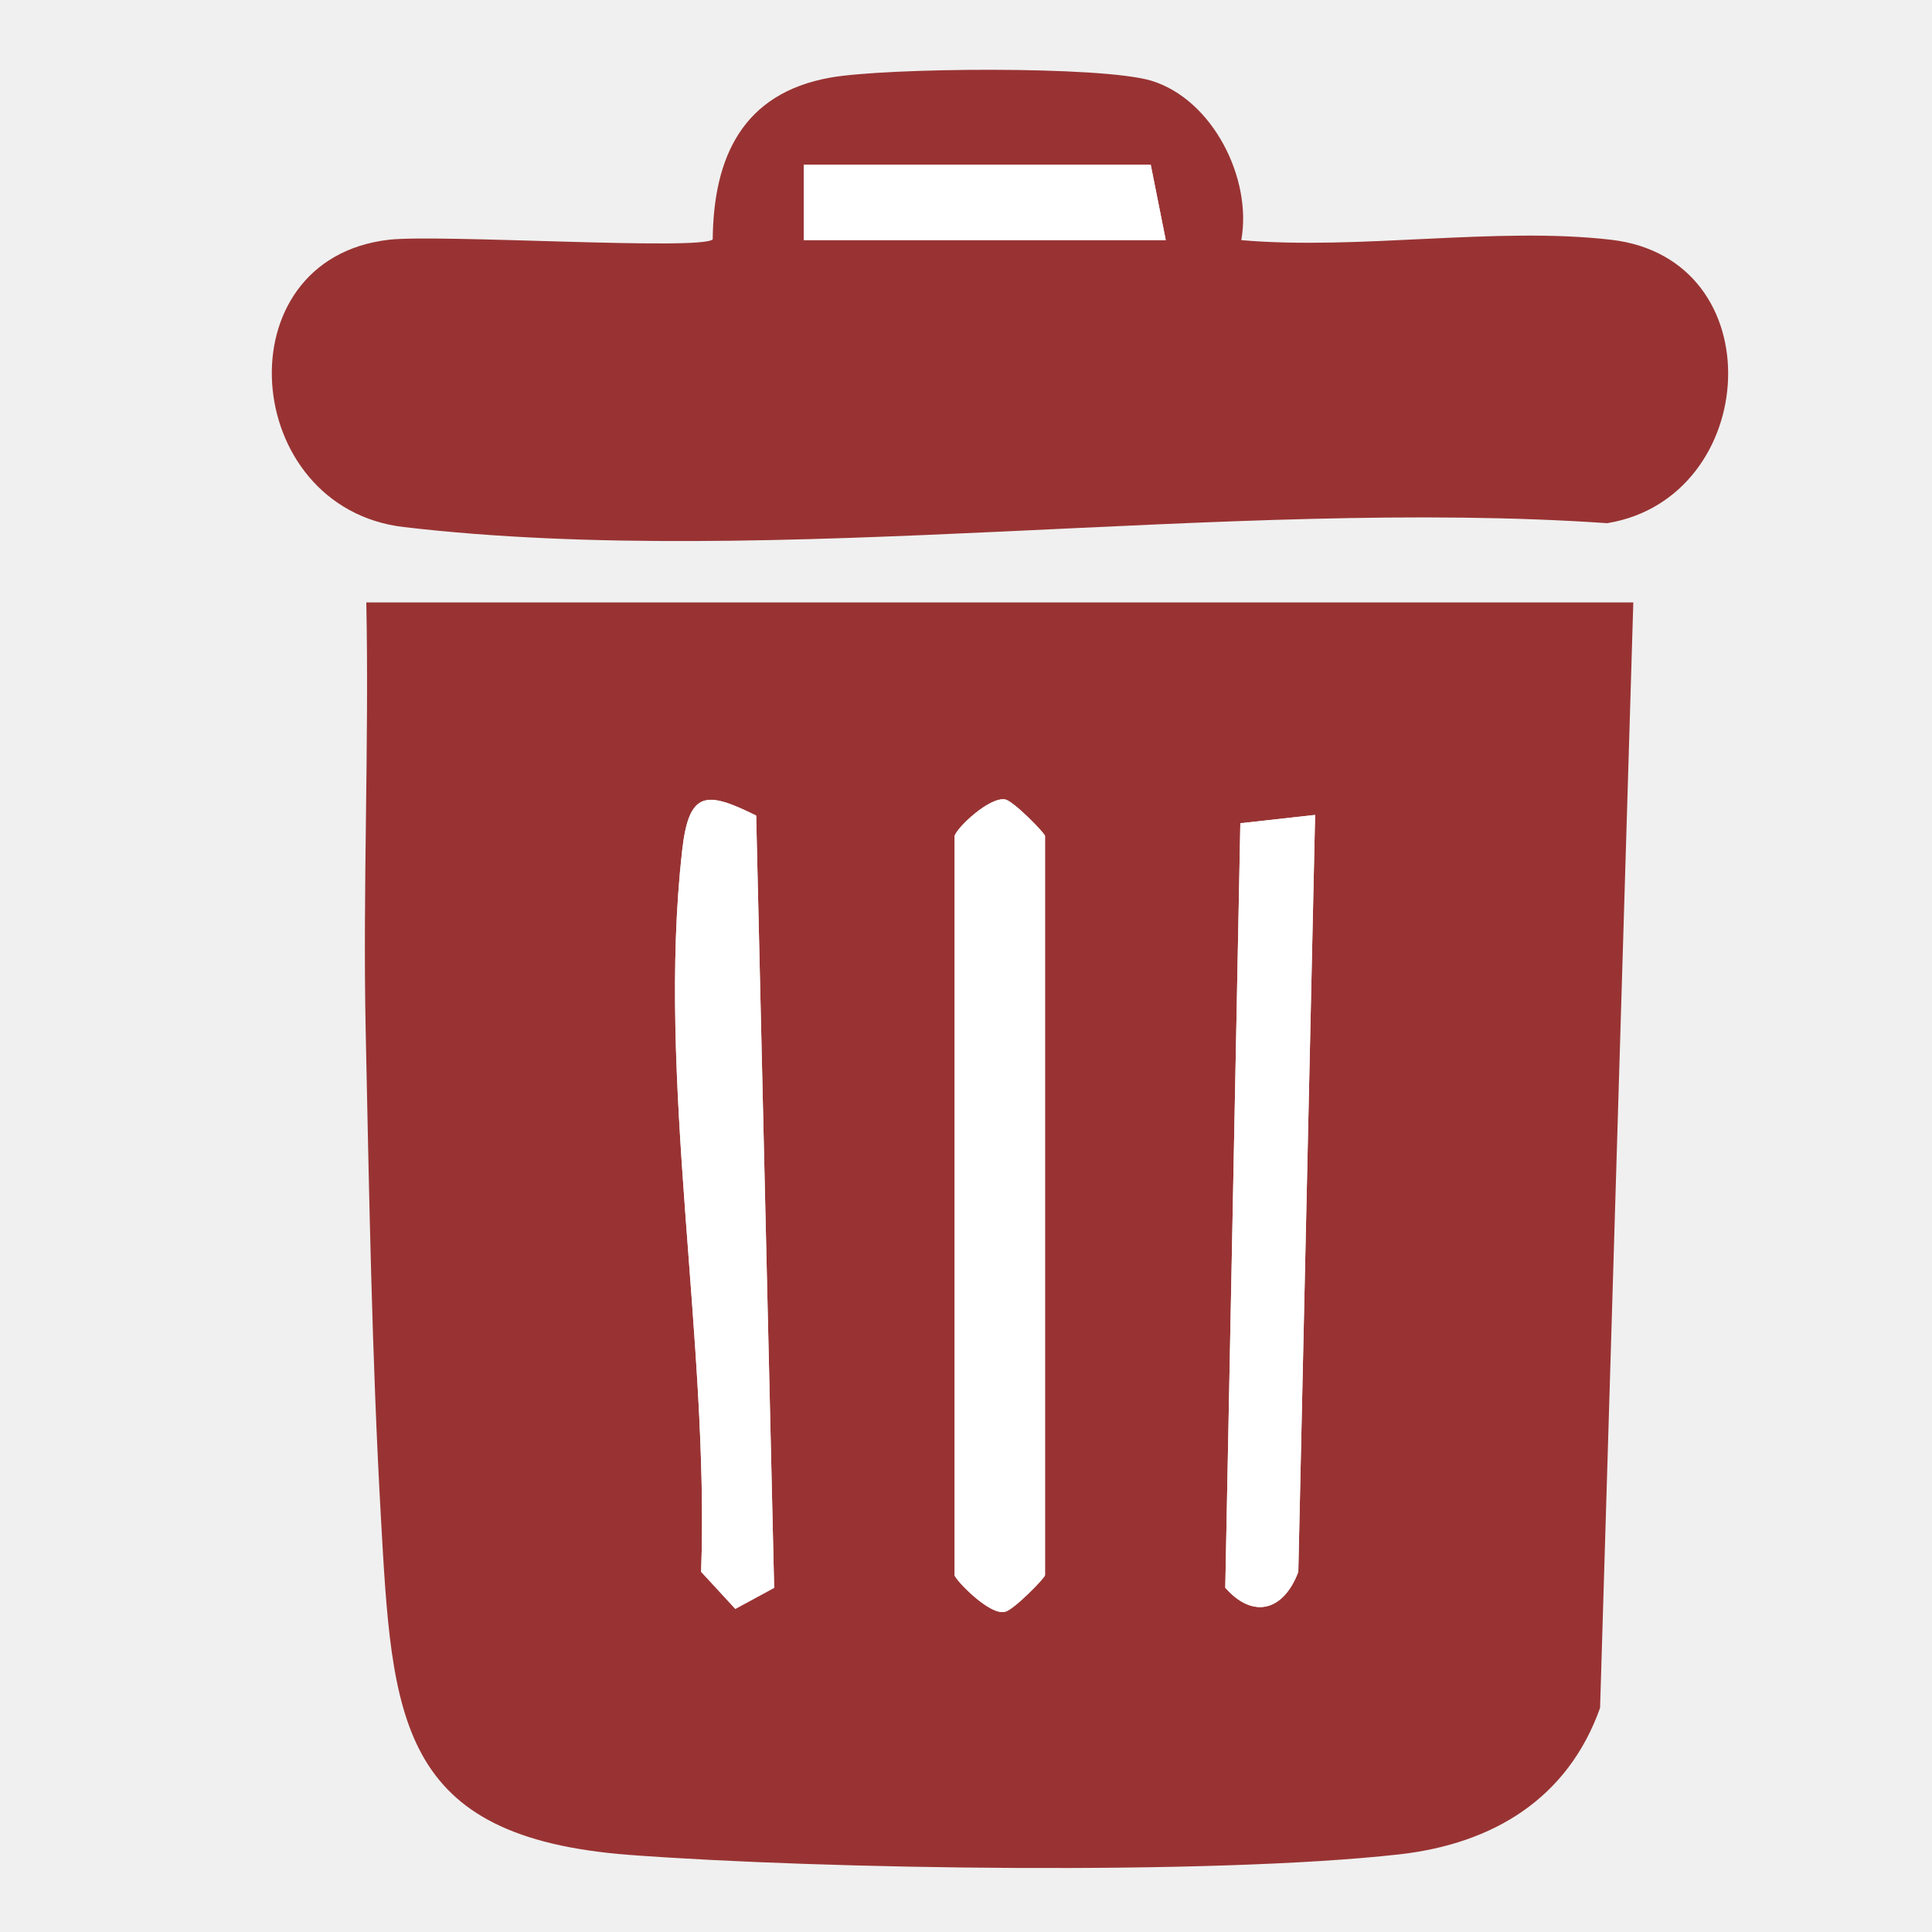
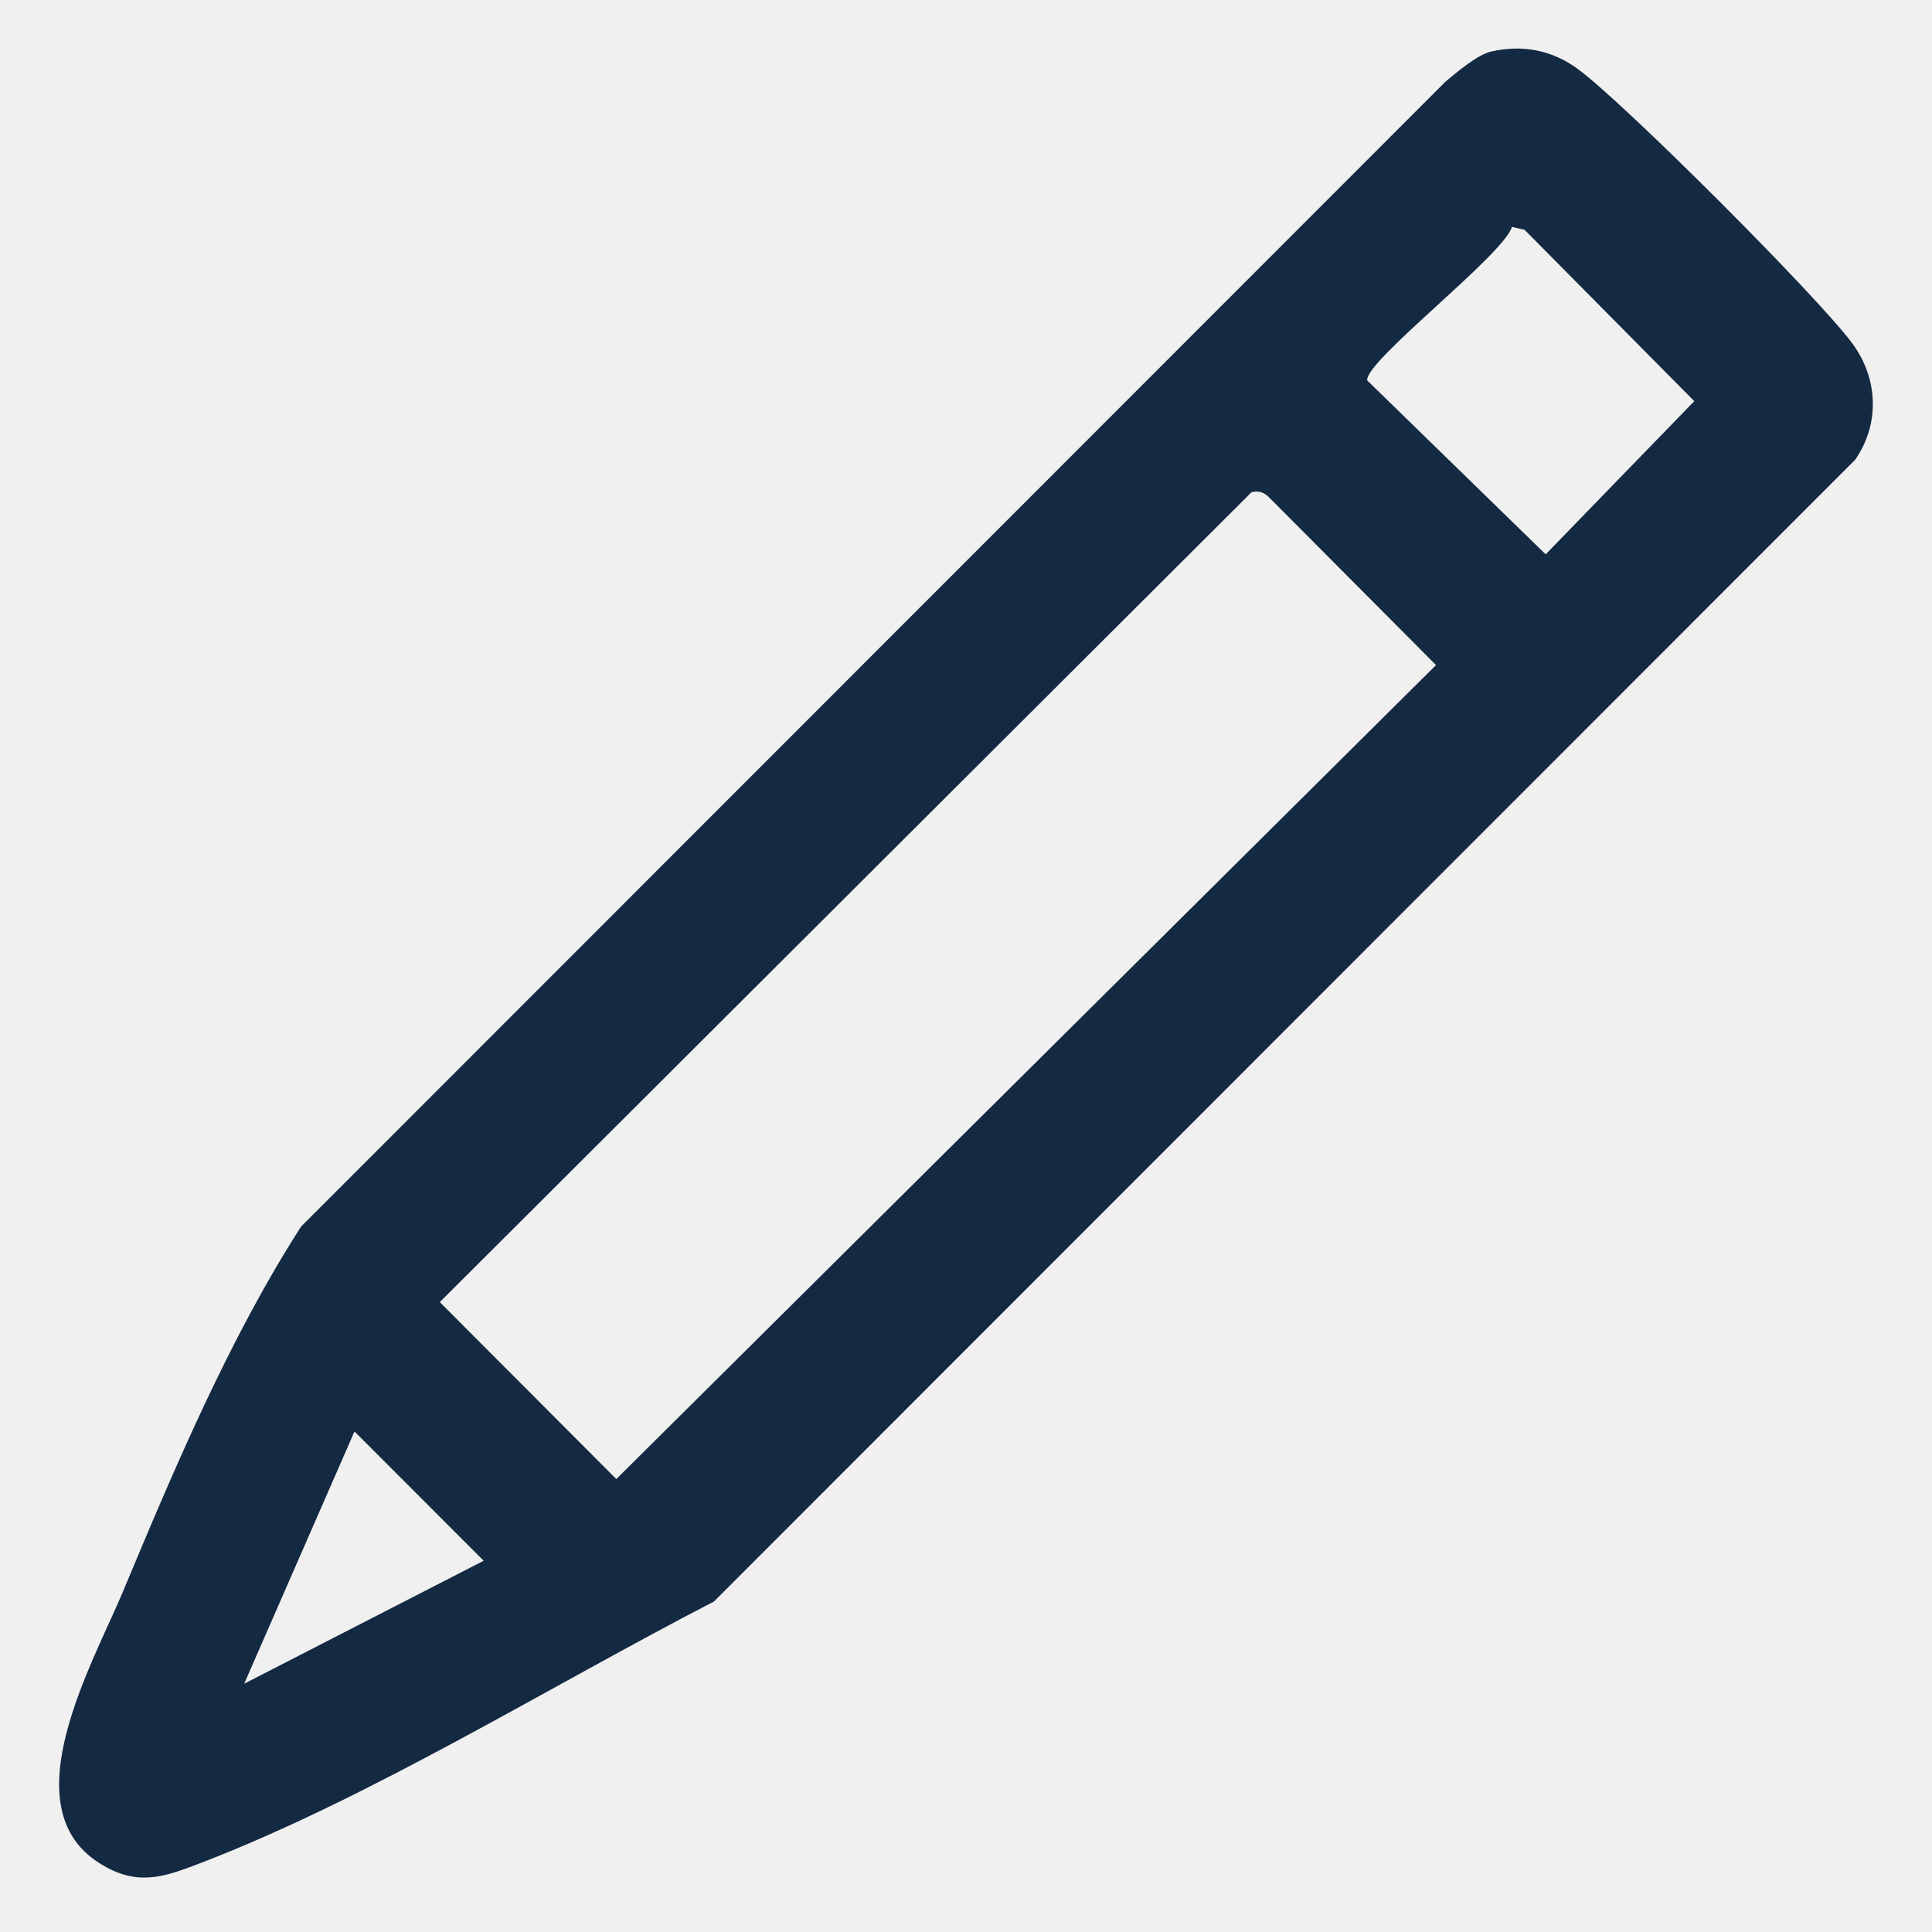
- <svg xmlns="http://www.w3.org/2000/svg" id="Capa_1" version="1.1" viewBox="0 0 100 100">
+ <svg xmlns="http://www.w3.org/2000/svg" id="Capa_1" version="1.1" viewBox="0 0 250 250">
  <defs>
    <style>
      .st0 {
-         fill: #933;
+         stroke-width: 11px;
      }

-       .st1 {
+       .st0, .st1, .st2, .st3 {
+         fill: #142942;
+       }
+ 
+       .st0, .st1, .st3 {
+         stroke: #142942;
+       }
+ 
+       .st4 {
        fill: #fff;
+       }
+ 
+       .st1, .st3 {
+         stroke-width: 8px;
+       }
+ 
+       .st3 {
+         stroke-linecap: round;
      }
    </style>
  </defs>
-   <path class="st0" d="M84.54,31.17l-1.72,57.23c-1.67,4.69-5.53,7.03-10.38,7.58-9.68,1.09-29.88.78-39.85.03-12.05-.91-12.29-7.04-12.88-17.57-.46-8.16-.61-16.87-.78-24.98-.16-7.42.18-14.87.03-22.28h65.58ZM39.14,42.22c-2.57-1.27-3.47-1.33-3.83,1.79-1.34,11.83,1.41,25.39.98,37.35l1.77,1.92,2.01-1.09-.93-39.96ZM49.41,43.27v38.26c0,.2,1.82,2.13,2.62,1.89.42-.07,2.06-1.75,2.06-1.89v-38.26c0-.14-1.64-1.81-2.06-1.89-.81-.15-2.5,1.45-2.62,1.89ZM68.07,42.18l-3.87.43-.78,39.57c1.44,1.64,3.02,1.2,3.78-.82l.87-39.18Z" />
-   <path class="st0" d="M64.25,12.43c6.08.53,13.21-.71,19.14-.02,8.49.99,7.72,13.37-.2,14.67-19.57-1.35-43.19,2.44-62.29.2-8.45-.99-9.46-13.86-.78-14.87,2.6-.3,16.17.57,16.77-.02.04-4.27,1.56-7.56,6.07-8.37,2.87-.52,14.07-.62,16.64.16,3.17.97,5.22,5.06,4.65,8.24ZM59.56,8.52h-17.96v3.9h18.74l-.78-3.9Z" />
-   <path class="st1" d="M49.41,43.27c.12-.44,1.81-2.04,2.62-1.89.42.07,2.06,1.75,2.06,1.89v38.26c0,.14-1.64,1.81-2.06,1.89-.8.24-2.62-1.69-2.62-1.89v-38.26Z" />
-   <path class="st1" d="M39.14,42.22l.93,39.96-2.01,1.09-1.77-1.92c.43-11.96-2.32-25.52-.98-37.35.35-3.11,1.26-3.06,3.83-1.79Z" />
-   <path class="st1" d="M68.07,42.18l-.87,39.18c-.76,2.02-2.34,2.46-3.78.82l.78-39.57,3.87-.43Z" />
-   <polygon class="st1" points="59.56 8.52 60.34 12.43 41.6 12.43 41.6 8.52 59.56 8.52" />
+   <rect class="st0" x="-256.96" y="14.08" width="38.78" height="38.78" rx="-89.7" ry="-89.7" />
+   <line class="st0" x1="-198.79" y1="33.47" x2="-92.15" y2="33.47" />
+   <rect class="st2" x="-215.12" y="81.94" width="38.78" height="38.78" rx="-68.78" ry="-68.78" />
+   <line class="st1" x1="-166.43" y1="101.33" x2="-111.54" y2="101.33" />
+   <line class="st3" x1="-92.15" y1="72.25" x2="-92.15" y2="130.42" />
+   <line class="st3" x1="-121.23" y1="101.33" x2="-63.06" y2="101.33" />
+   <rect class="st2" x="-215.12" y="160.97" width="38.78" height="38.78" rx="-68.78" ry="-68.78" />
+   <line class="st1" x1="-166.43" y1="180.36" x2="-111.54" y2="180.36" />
+   <line class="st3" x1="-92.15" y1="151.27" x2="-92.15" y2="209.44" />
+   <line class="st3" x1="-121.23" y1="180.36" x2="-63.06" y2="180.36" />
+   <path d="M617.23,37.4c70.15-3.89,116.91,72.91,79.52,133.19-32.41,52.25-105.63,55.58-143.17,7.01-42.44-54.89-5.26-136.38,63.65-140.2ZM618.06,47.72c-60.5,3.43-92.29,73.05-57.22,122.21,32.57,45.65,101.75,41.11,128.8-7.7,29.22-52.73-11.54-117.91-71.58-114.51Z" />
+   <path class="st4" d="M618.06,47.72c60.04-3.4,100.8,61.78,71.58,114.51-27.05,48.81-96.22,53.35-128.8,7.7-35.07-49.15-3.28-118.78,57.22-122.21ZM628.05,119.01v-38.6c0-.36-1.41-2.31-1.85-2.69-1.96-1.66-4.69-1.64-6.71-.14-.39.29-1.76,2.19-1.76,2.42v39.01h-37.77c-.4,0-2.89,1.18-3.33,1.63-1.78,1.8-1.86,5-.36,7.02.42.56,2.39,2.09,2.86,2.09h38.6v39.01c0,1.75,3.79,3.61,5.58,3.54s4.74-2.26,4.74-3.96v-38.6h39.43c1.86,0,3.7-4.17,3.53-5.99s-2.61-4.75-4.35-4.75h-38.6Z" />
+   <path class="st2" d="M192.95,6.67c4.12-.93,7.91-.18,11.25,2.28,5.98,4.39,31.11,29.53,35.5,35.5,3.33,4.54,3.59,10.37.36,15.04L92.38,207.24c-21.01,10.84-44.52,25.44-66.51,33.87-4.8,1.84-8.18,3.03-13.01-.02-11.57-7.3-.81-25.88,3.08-35.21,6.61-15.84,13.8-32.83,23.02-47.16L187.05,10.56c1.48-1.23,4.11-3.48,5.9-3.89ZM195.65,29.35c-1.05,3.62-19.15,17.46-18.73,19.88l23.09,22.5,19.23-19.82-21.96-22.17-1.64-.38ZM161.93,63.71l-105.02,104.78,22.84,22.9,106.07-105.33-21.58-21.68c-.66-.68-1.38-.93-2.32-.68ZM31.6,217.87l30.99-15.91-16.72-16.73-14.27,32.64Z" />
+   <path d="M628.05,119.01h38.6c1.74,0,4.19,2.99,4.35,4.75s-1.67,5.99-3.53,5.99h-39.43v38.6c0,1.7-2.95,3.9-4.74,3.96s-5.58-1.79-5.58-3.54v-39.01h-38.6c-.48,0-2.45-1.53-2.86-2.09-1.5-2.01-1.42-5.22.36-7.02.44-.45,2.93-1.63,3.33-1.63h37.77v-39.01c0-.22,1.37-2.13,1.76-2.42,2.02-1.5,4.76-1.52,6.71.14.45.38,1.85,2.33,1.85,2.69v38.6Z" />
</svg>
